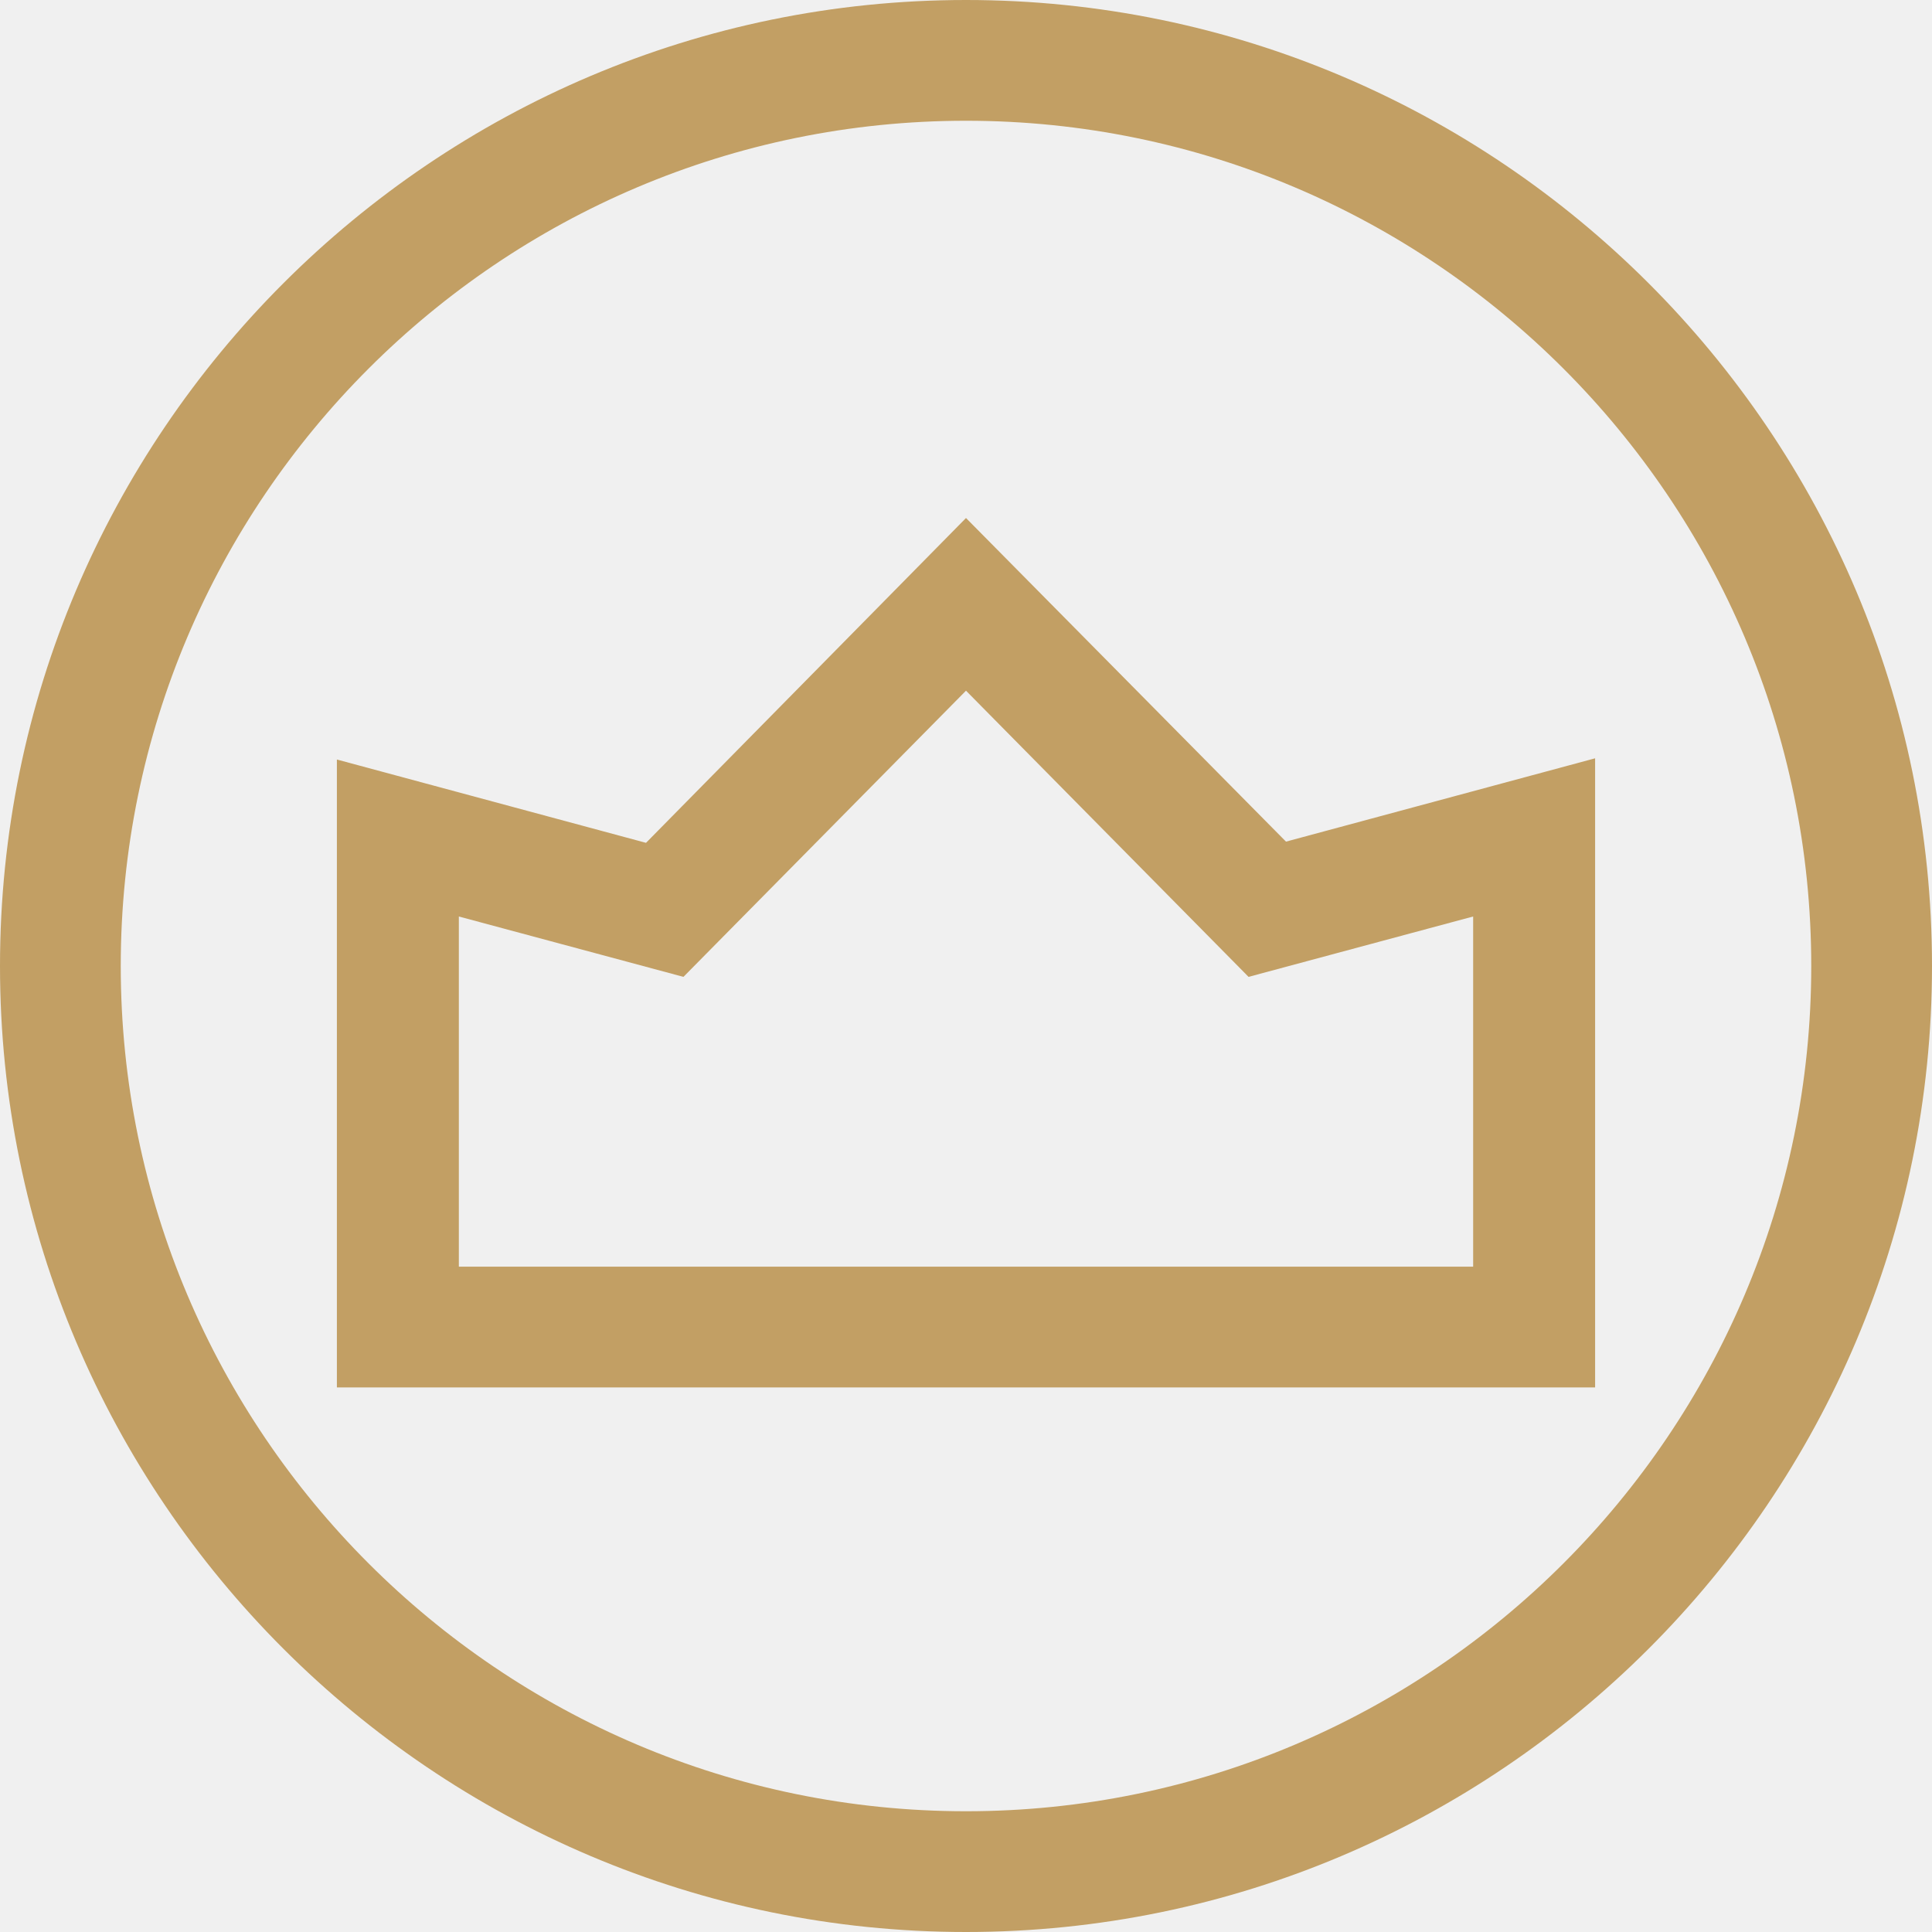
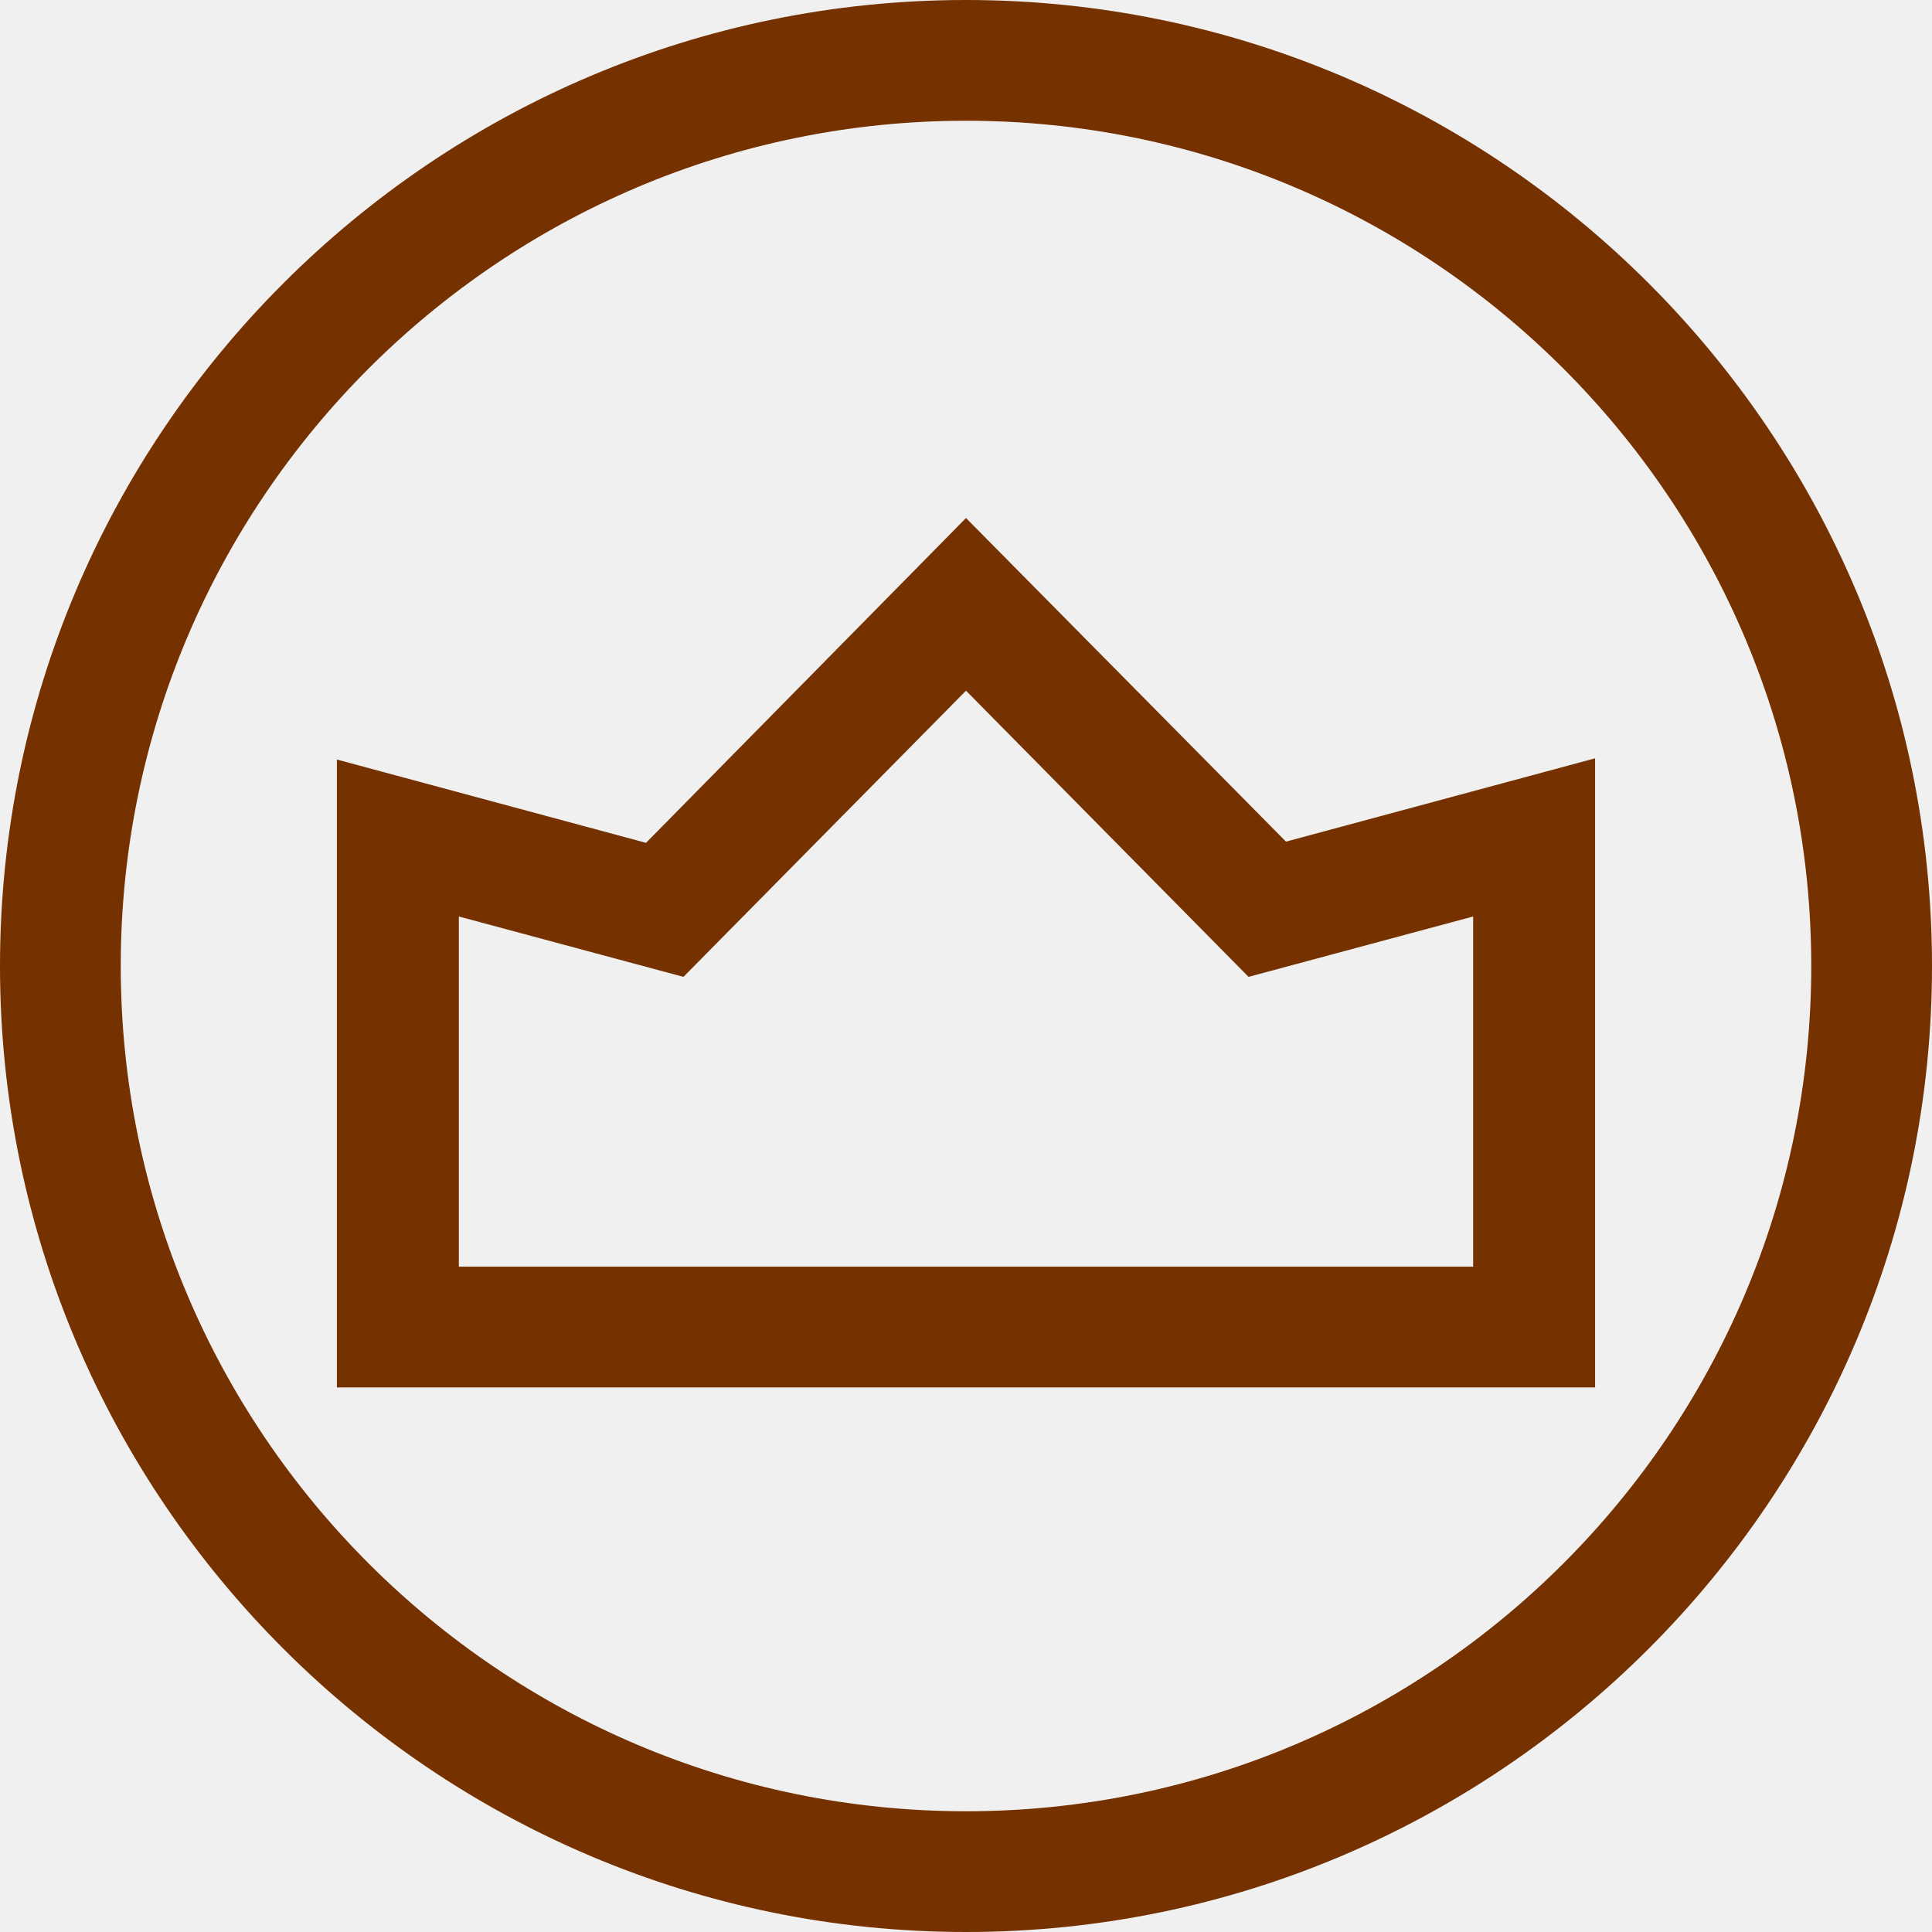
<svg xmlns="http://www.w3.org/2000/svg" version="1.1" id="圖層_1" x="0px" y="0px" viewBox="0 0 16 16" style="enable-background:new 0 0 16 16;" xml:space="preserve">
  <style type="text/css">
- 	.st0{fill:#c29f64;}
+ 	.st0{fill:#753200;}
	.st1{fill:#FFFFFF;}
</style>
  <path class="st0" d="M8,16c-4.41,0-8-3.59-8-8s3.59-8,8-8s8,3.59,8,8S12.41,16,8,16z M8,1C4.14,1,1,4.14,1,8s3.14,7,7,7  c3.86,0,7-3.14,7-7S11.86,1,8,1z M13.21,11.49H2.79V6.29l2.56,0.69L8,4.29l2.65,2.68l2.56-0.69V11.49z M3.79,10.49h8.41v-2.9  l-1.86,0.5L8,5.72L5.66,8.09l-1.86-0.5V10.49z" />
</svg>
